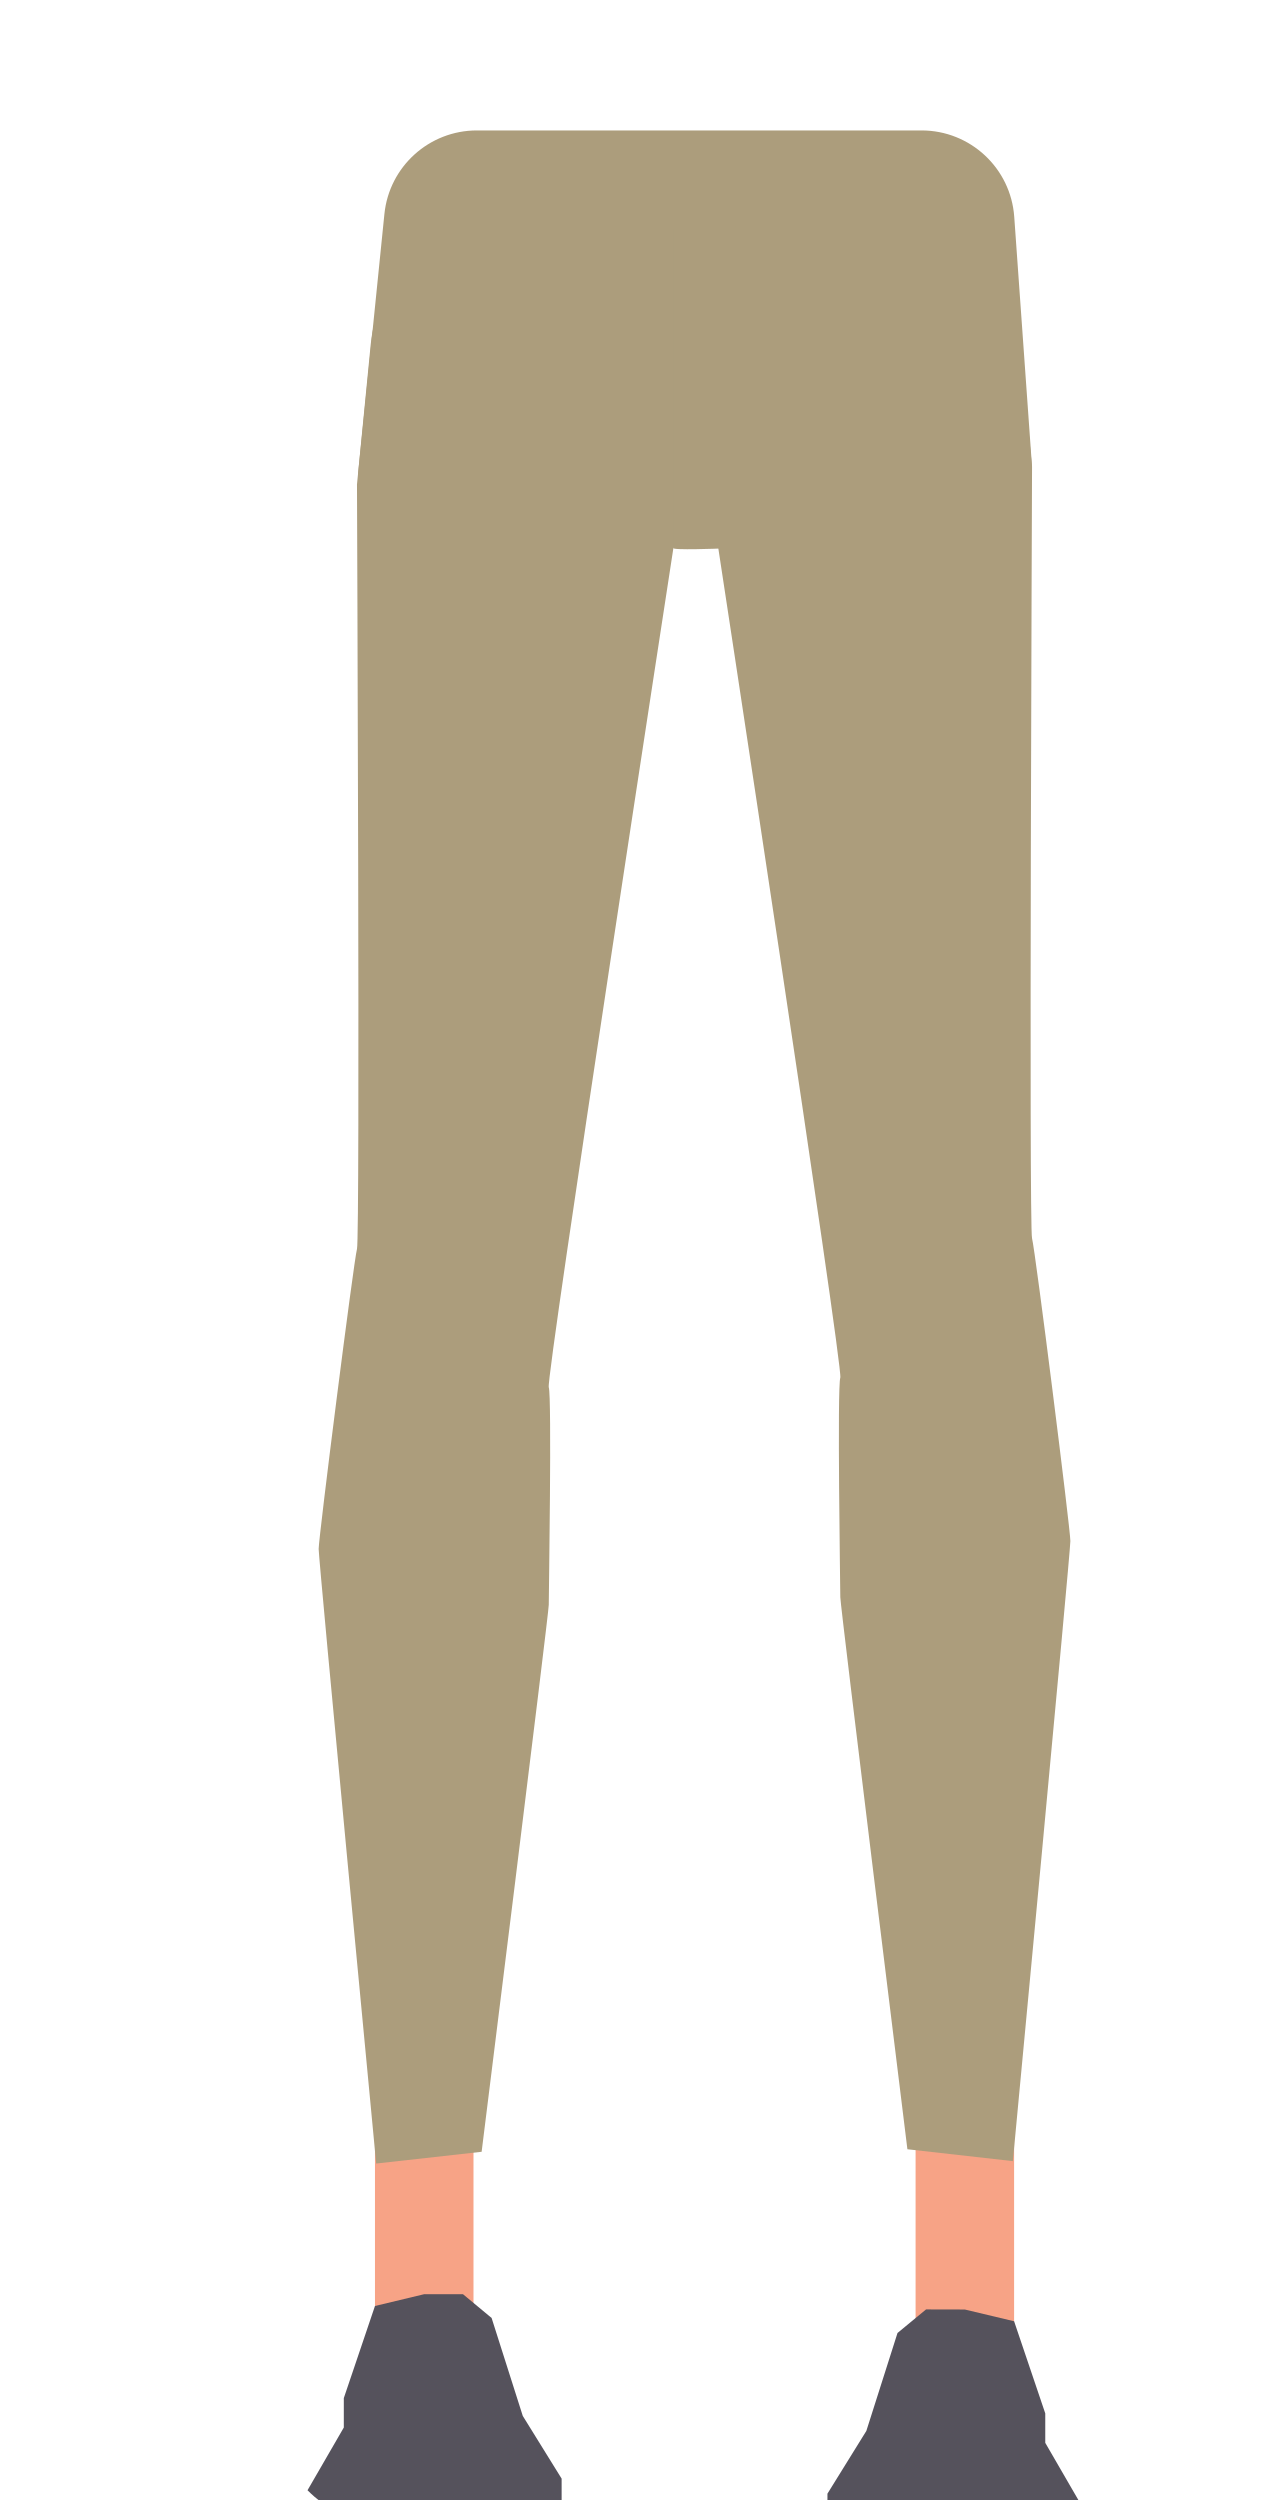
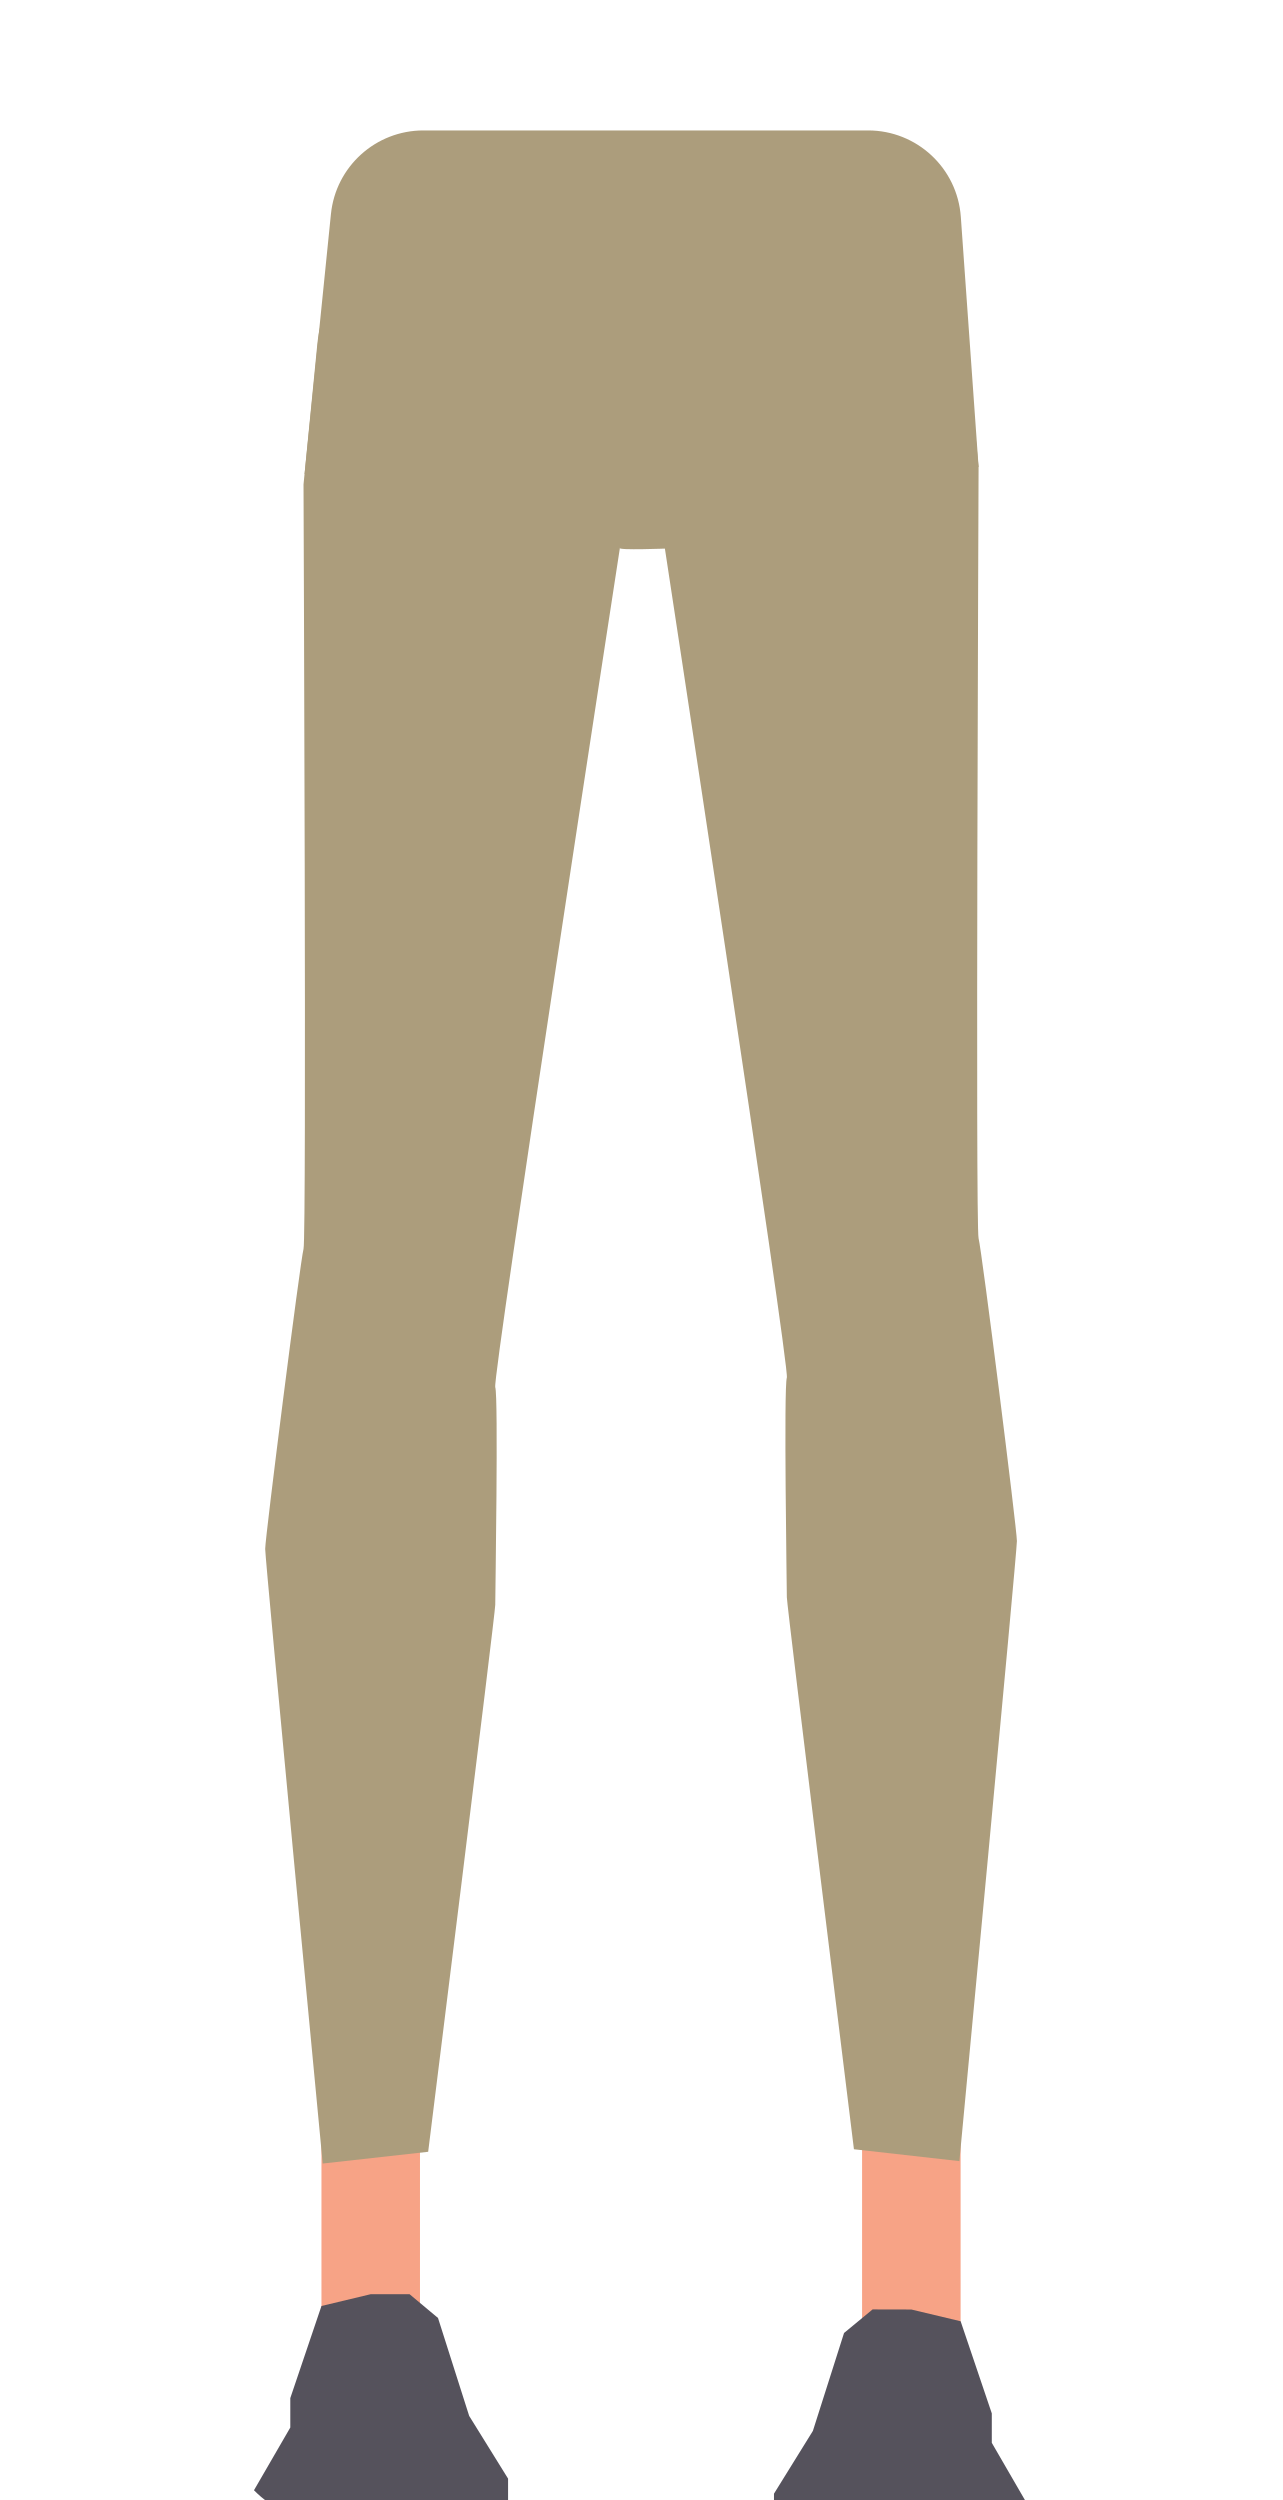
<svg xmlns="http://www.w3.org/2000/svg" id="Calque_1" data-name="Calque 1" viewBox="0 0 288 561.58">
  <defs>
    <style>.cls-1{fill:#ac9d7c;}.cls-2{fill:#f7a386;}.cls-3{fill:#55525c;}</style>
  </defs>
-   <path class="cls-1" d="M231.83,104.89c-23.32,2.49-44.51,10-69.8,18.32,0,0-11.55.46-10.77-.14L80.43,106.48l5.92-58.41A20.88,20.88,0,0,1,107.13,29.3H207a20.88,20.88,0,0,1,20.83,19.4Z" />
-   <rect class="cls-2" x="84.23" y="469.11" width="22.13" height="63.41" />
-   <path class="cls-3" d="M95.29,515.35,84.23,518l-7,20.69v6.61l-8.15,14.09s4.65,4.85,7,4,50.08-1.77,50.08-1.77v-4.84l-8.73-14.09-7-22L104,515.35Z" />
-   <rect class="cls-2" x="205.67" y="472.55" width="22.13" height="63.41" transform="translate(433.47 1008.52) rotate(180)" />
-   <path class="cls-3" d="M216.73,518.79l11.07,2.64,7,20.7v6.61l8.16,14.09s-4.66,4.84-7,4S185.87,565,185.87,565v-4.84l8.74-14.1,7-22,6.41-5.29Z" />
-   <path class="cls-1" d="M80.19,108.82c0,2.64.72,169.1,0,171.74s-8.61,64.74-8.61,67.38S84.5,486,84.5,486l23.69-2.64s15.08-120.88,15.08-122.86.71-46.9,0-48.88,28-188.54,28-188.54V51.32L110,51c-13.69-.1-25.23,11.27-26.72,26.31Z" />
-   <path class="cls-1" d="M231.83,104.89c0,2.66-.72,170.61,0,173.28s8.61,65.31,8.61,68-12.92,139.29-12.92,139.29l-23.69-2.67s-15.07-122-15.07-124-.72-47.32,0-49.32-28-190.23-28-190.23V50.87l41.56-.34c13.71-.11,25.27,11.27,26.75,26.33Z" />
+   <path class="cls-1" d="M219.82,104.89c-23.32,2.49-44.52,10-69.8,18.32,0,0-11.55.46-10.77-.14L68.42,106.48l5.92-58.41A20.88,20.88,0,0,1,95.12,29.3H195a20.88,20.88,0,0,1,20.83,19.4Z" />
+   <rect class="cls-2" x="72.21" y="469.11" width="22.13" height="63.41" />
+   <path class="cls-3" d="M83.28,515.35,72.21,518l-7,20.69v6.61l-8.16,14.09s4.66,4.85,7,4,50.08-1.77,50.08-1.77v-4.84l-8.74-14.09-7-22L92,515.35Z" />
+   <rect class="cls-2" x="193.66" y="472.55" width="22.13" height="63.41" transform="translate(409.44 1008.52) rotate(180)" />
+   <path class="cls-3" d="M204.72,518.79l11.07,2.64,7,20.7v6.61l8.16,14.09s-4.66,4.84-7,4S173.86,565,173.86,565v-4.84l8.74-14.1,7-22,6.41-5.29Z" />
+   <path class="cls-1" d="M68.18,108.82c0,2.64.72,169.1,0,171.74s-8.61,64.74-8.61,67.38S72.49,486,72.49,486l23.69-2.64s15.07-120.88,15.07-122.86.72-46.9,0-48.88,28-188.54,28-188.54V51.32L98,51c-13.69-.1-25.23,11.27-26.72,26.31Z" />
+   <path class="cls-1" d="M219.82,104.89c0,2.66-.72,170.61,0,173.28s8.61,65.31,8.61,68-12.92,139.29-12.92,139.29l-23.69-2.67s-15.07-122-15.07-124-.72-47.32,0-49.32-28-190.23-28-190.23V50.87l41.56-.34c13.71-.11,25.27,11.27,26.75,26.33Z" />
</svg>
